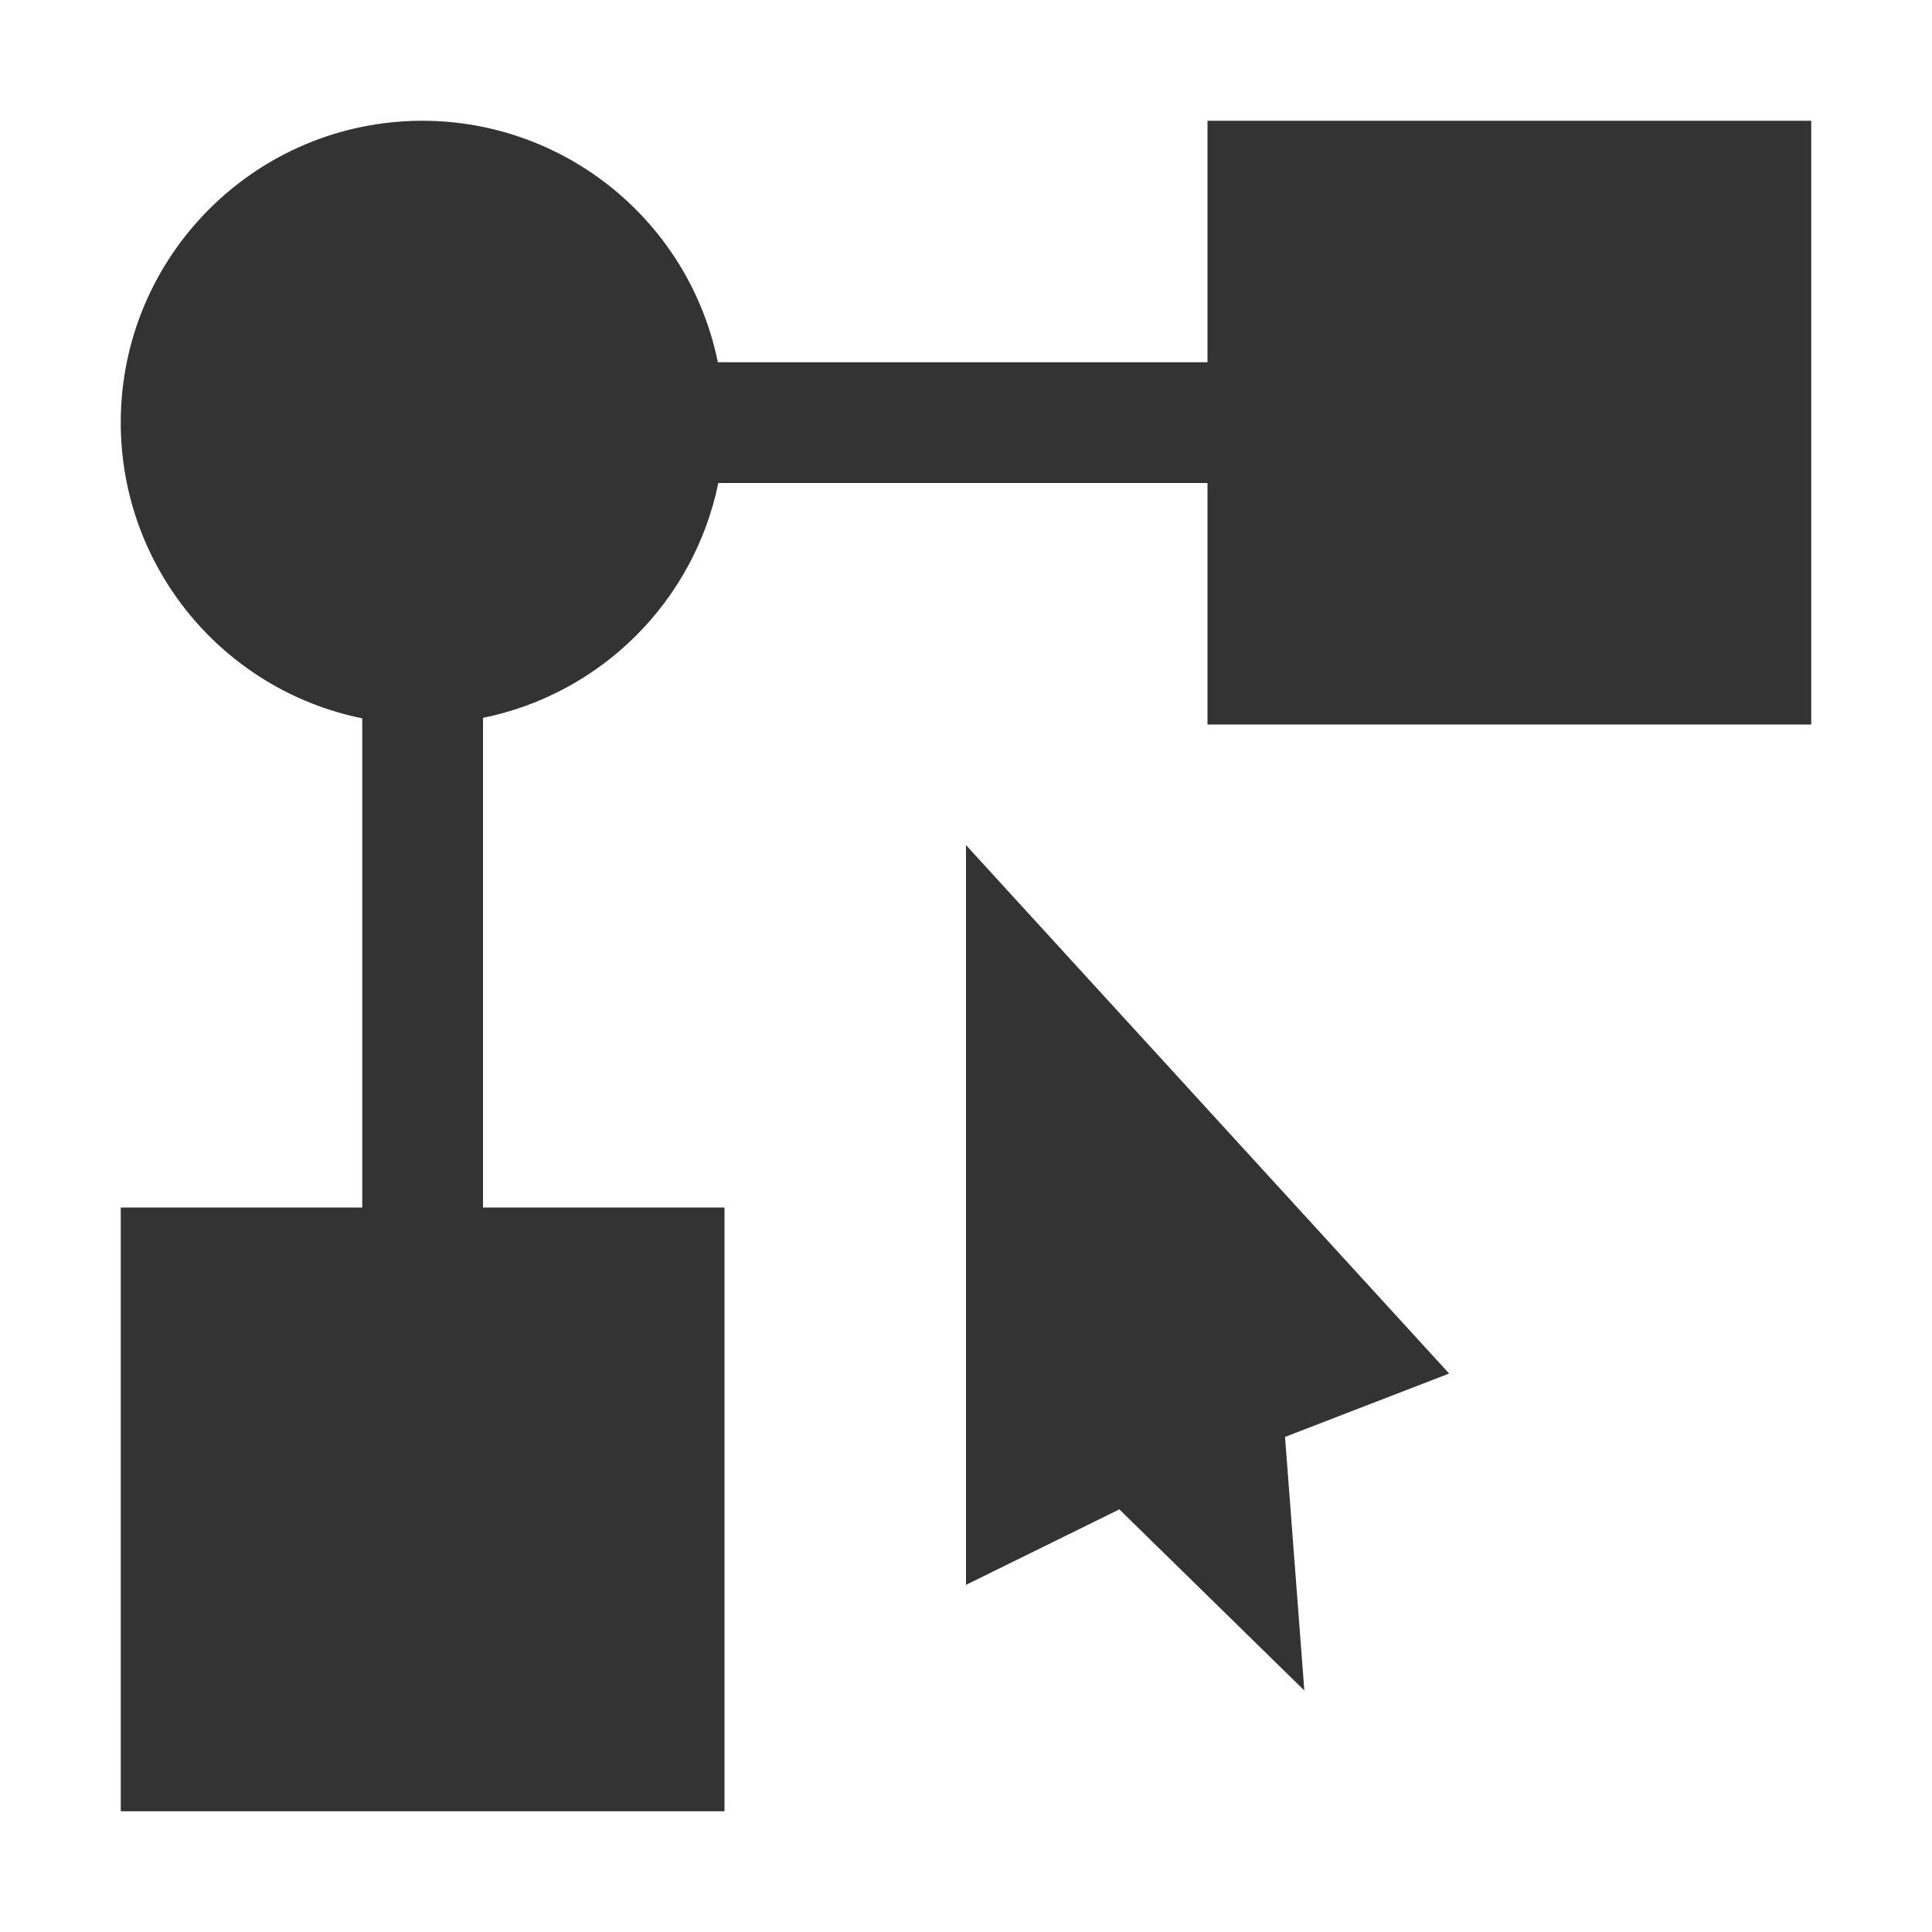
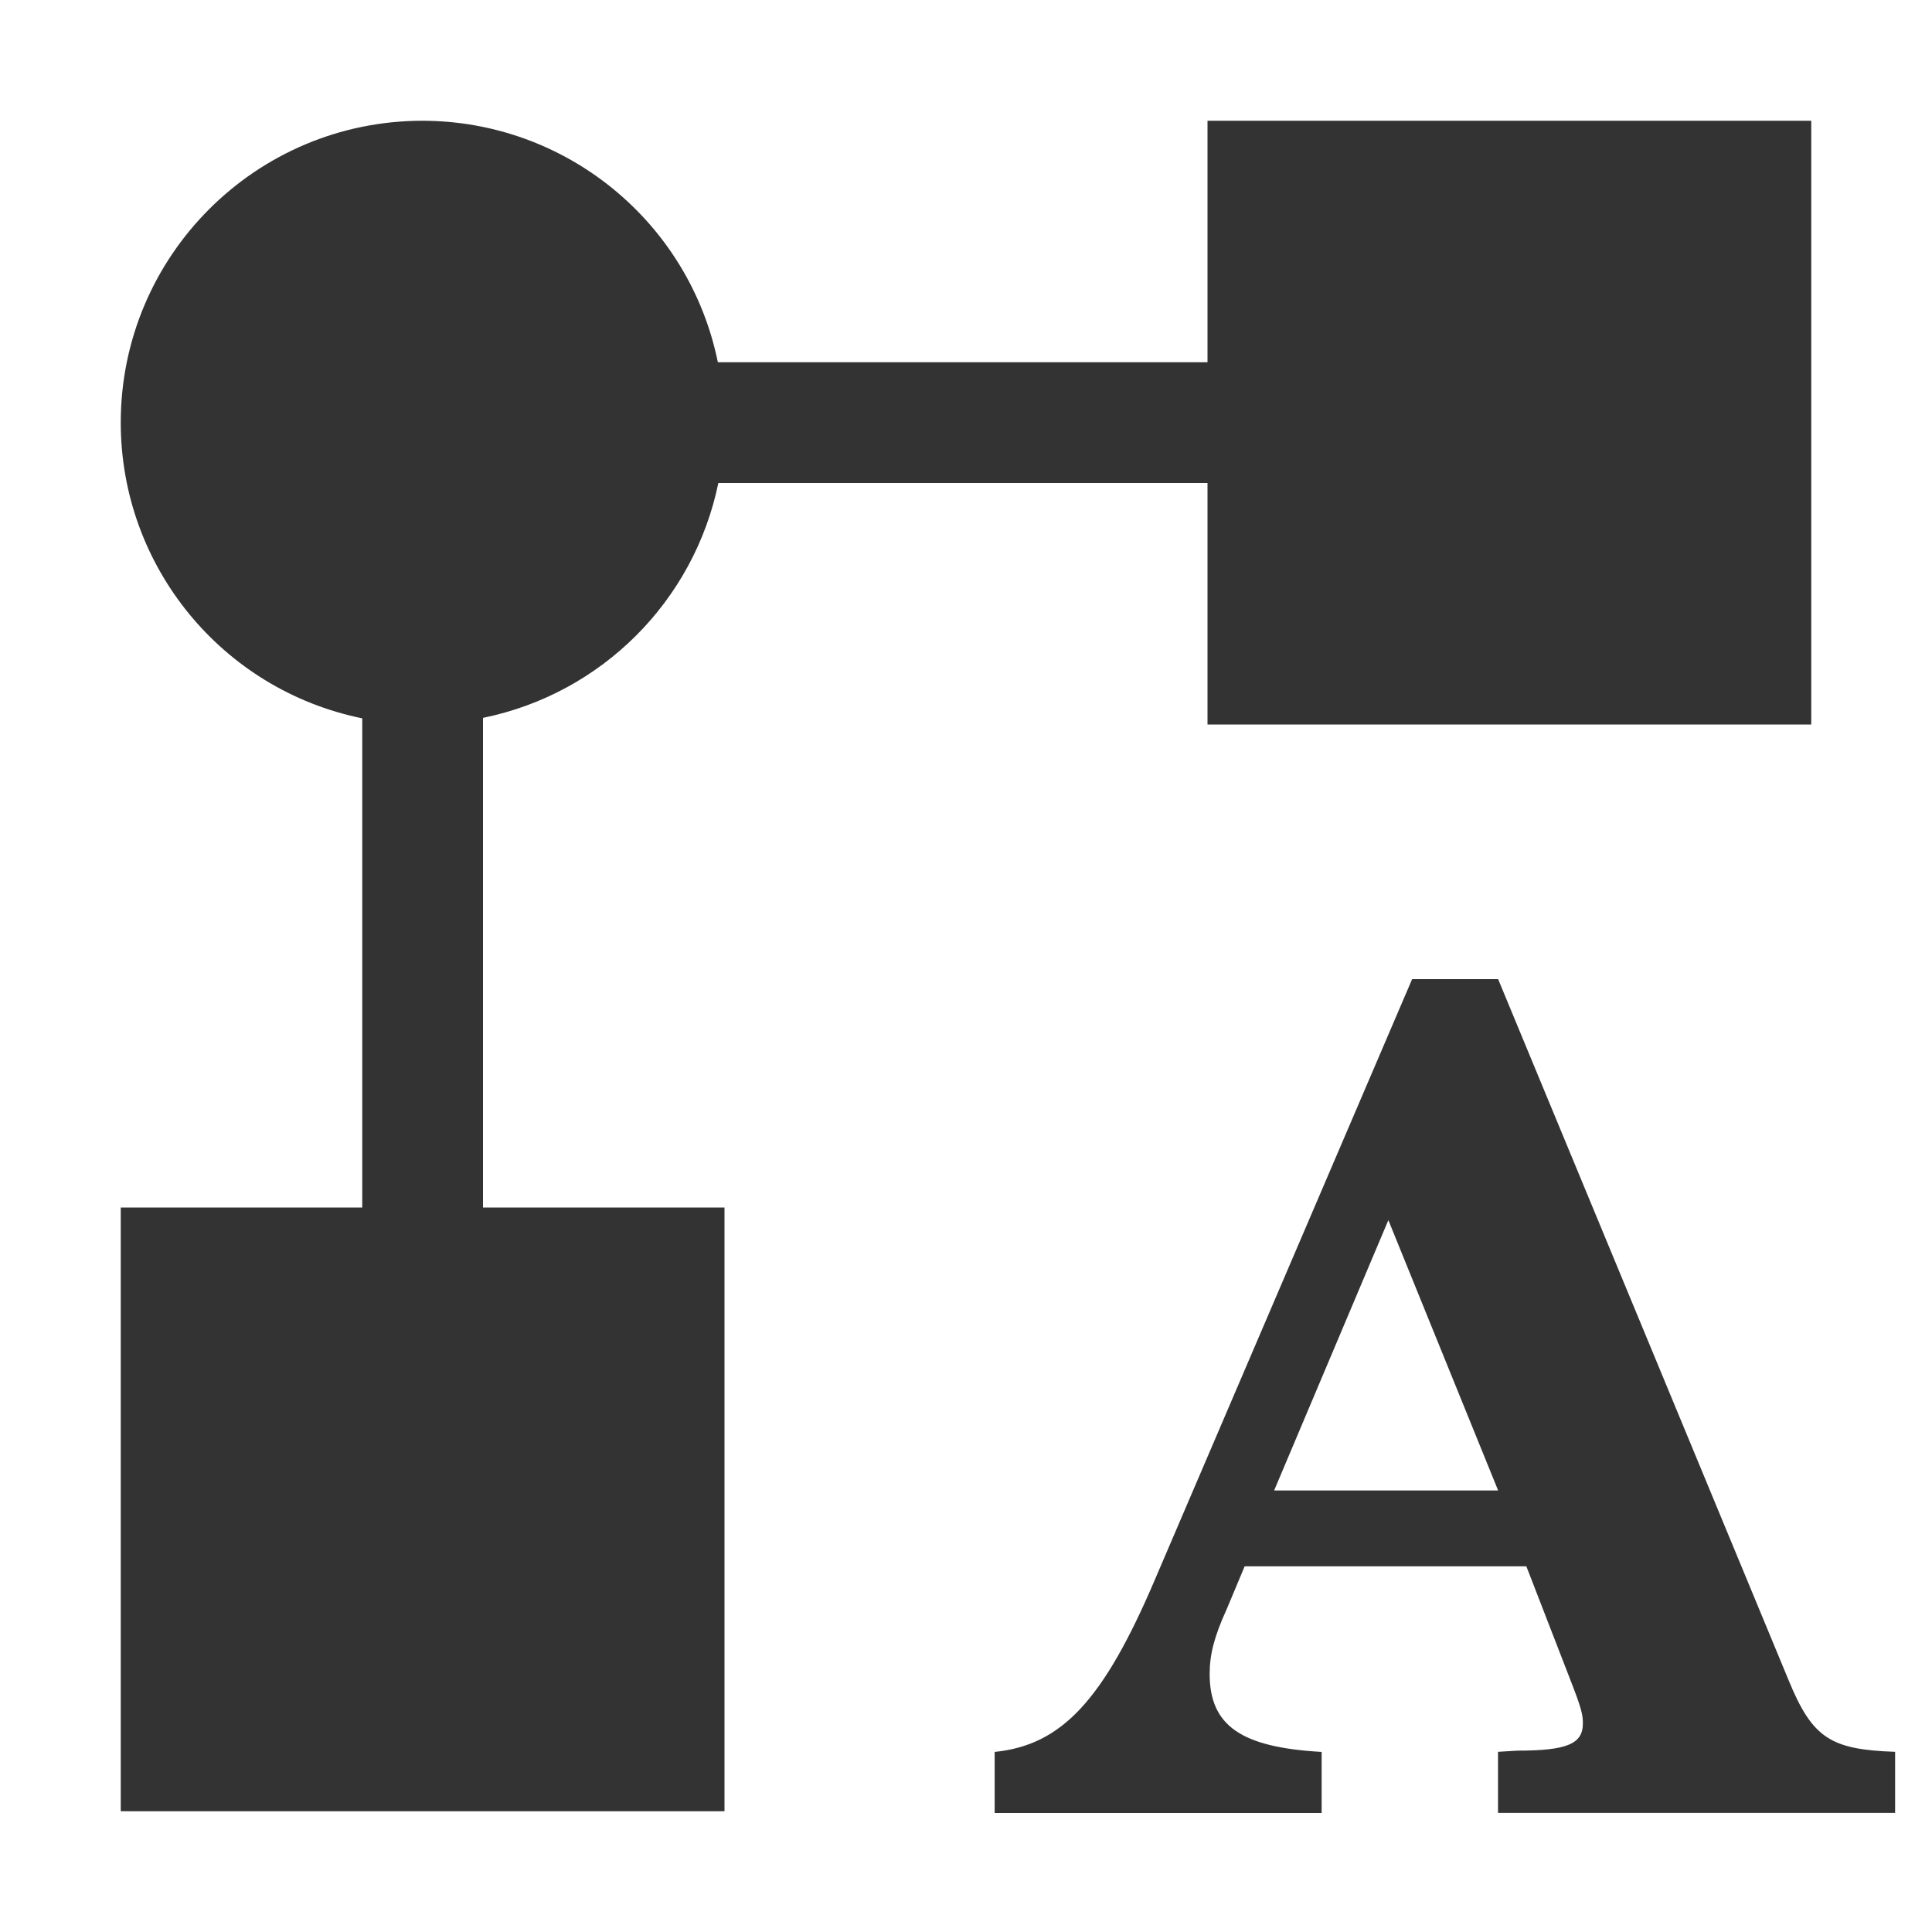
- <svg xmlns="http://www.w3.org/2000/svg" width="16" height="16" viewBox="0 0 16 16" fill="#333">
-   <path d="m3.5 1a2.5 2.5 0 0 0 -2.5 2.5 2.5 2.5 0 0 0 2 2.449v0.051 4h-2v5h5v-5h-2v-4-0.055a2.5 2.5 0 0 0 1.949 -1.945h0.051 4v2h5v-5h-5v2h-4-0.055a2.5 2.5 0 0 0 -2.445 -2zm4.5 6v6.125l1.27-0.625 1.532 1.5-0.16-2.1 1.359-0.525-4-4.375z" />
+ <svg xmlns="http://www.w3.org/2000/svg" width="16" height="16" viewBox="0 0 16 16" fill="#333" version="1.1" id="svg4">
+   <defs id="defs8" />
+   <path d="M 3.5,1 A 2.5,2.5 0 0 0 1,3.5 2.5,2.5 0 0 0 3,5.949 V 6 10 H 1 v 5 H 6 V 10 H 4 V 6 5.945 A 2.5,2.5 0 0 0 5.949,4 H 6 10 v 2 h 5 V 1 H 10 V 3 H 6 5.945 A 2.5,2.5 0 0 0 3.5,1 Z" id="path2" />
+   <g aria-label="A" id="text3591" style="font-size:10.667px;line-height:1.25;font-family:C059;-inkscape-font-specification:C059;stroke-width:0.294" transform="matrix(0.8783487,0,0,0.8783487,1.451258,2.337371)">
+     <path d="M 11.662,6.571 9.24,12.225 C 8.75,13.377 8.355,13.793 7.726,13.857 v 0.576 h 3.083 v -0.576 c -0.757,-0.043 -1.056,-0.245 -1.056,-0.736 0,-0.181 0.043,-0.352 0.16,-0.608 L 10.083,12.107 h 2.656 l 0.405,1.045 c 0.117,0.299 0.128,0.352 0.128,0.437 0,0.192 -0.149,0.256 -0.619,0.256 l -0.181,0.011 v 0.576 h 3.744 v -0.576 c -0.608,-0.021 -0.779,-0.128 -1.003,-0.672 L 12.473,6.571 Z m -0.224,2.272 1.035,2.549 h -2.112 z" style="font-weight:bold;-inkscape-font-specification:'C059 Bold'" id="path26069" />
+   </g>
</svg>
